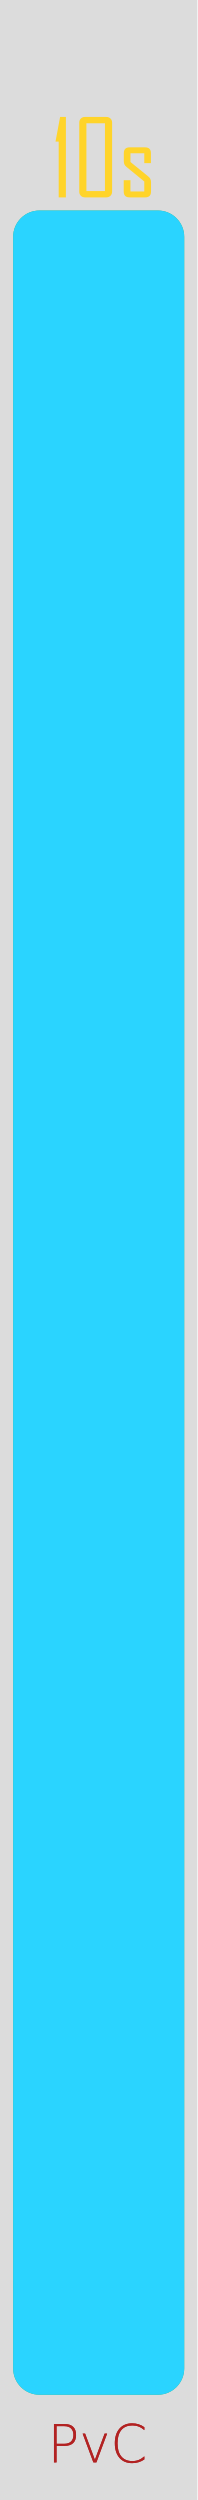
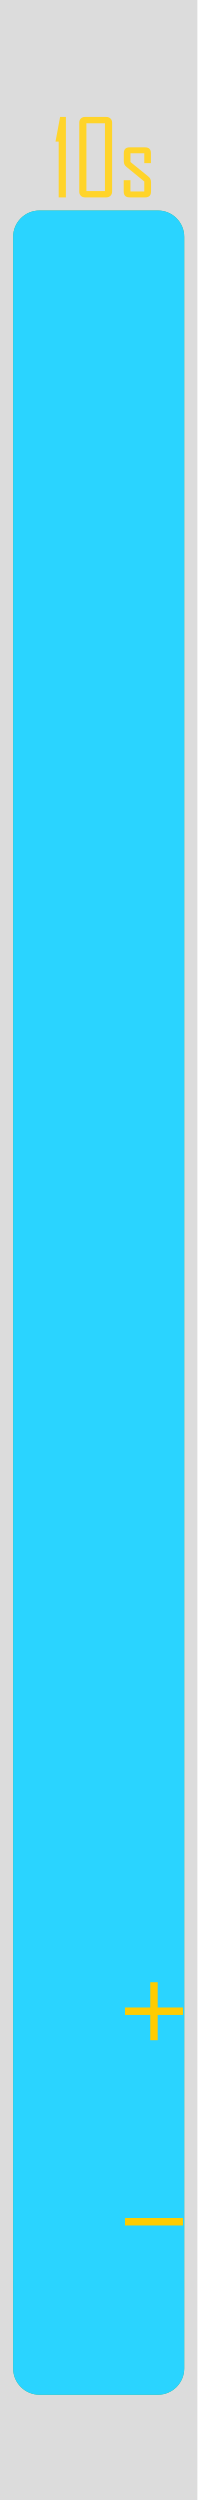
<svg xmlns="http://www.w3.org/2000/svg" xmlns:xlink="http://www.w3.org/1999/xlink" width="30" height="380" viewBox="0 0 30 380" version="1.1" id="svg8">
  <defs id="defs2">
    <linearGradient id="linearGradient900">
      <stop style="stop-color:#fffafa;stop-opacity:1;" offset="0" id="stop896" />
      <stop style="stop-color:#fffafa;stop-opacity:0;" offset="1" id="stop898" />
    </linearGradient>
    <linearGradient xlink:href="#linearGradient900" id="linearGradient906" gradientUnits="userSpaceOnUse" x1="29.104" y1="247.863" x2="-33.073" y2="247.674" spreadMethod="reflect" gradientTransform="matrix(-1,0,0,1,23.8125,0)" />
    <clipPath id="clip444">
      <path id="path24586" d="m 1201.582,338.199 h 18 v 18 h -18 z m 0,0" />
    </clipPath>
    <clipPath id="clip89">
      <rect id="rect4864" height="19" width="18" x="0" y="0" />
    </clipPath>
    <clipPath id="clip90">
      <path id="path4861" d="m 0.898,0.129 h 16.25 v 17.883 h -16.25 z m 0,0" />
    </clipPath>
    <mask id="mask44">
      <g transform="matrix(0.2645833,0,0,0.2645833,89.35879,128.5777)" id="g4858" style="filter:url(#alpha)">
        <rect id="rect4856" style="fill:#000000;fill-opacity:0.15;stroke:none" height="3351.5" width="3052.87" y="0" x="0" />
      </g>
    </mask>
    <filter height="1" width="1" y="0" x="0" filterUnits="objectBoundingBox" id="alpha">
      <feColorMatrix id="feColorMatrix4149" values="0 0 0 0 1 0 0 0 0 1 0 0 0 0 1 0 0 0 1 0" in="SourceGraphic" type="matrix" />
    </filter>
    <clipPath id="clipPath17821">
      <rect id="rect17819" height="19" width="18" x="0" y="0" />
    </clipPath>
    <clipPath id="clipPath17825">
      <path id="path17823" d="m 0.898,0.129 h 16.25 v 17.883 h -16.25 z m 0,0" />
    </clipPath>
    <clipPath id="clip87">
      <rect id="rect4848" height="26" width="24" x="0" y="0" />
    </clipPath>
    <clipPath id="clip88">
      <path id="path4845" d="m 0.684,0.922 h 22.68 v 24.938 H 0.684 Z m 0,0" />
    </clipPath>
    <mask id="mask43">
      <g transform="matrix(0.2645833,0,0,0.2645833,89.35879,128.5777)" id="g4842" style="filter:url(#alpha)">
        <rect id="rect4840" style="fill:#000000;fill-opacity:0.15;stroke:none" height="3351.5" width="3052.87" y="0" x="0" />
      </g>
    </mask>
    <filter height="1" width="1" y="0" x="0" filterUnits="objectBoundingBox" id="filter17836">
      <feColorMatrix id="feColorMatrix17834" values="0 0 0 0 1 0 0 0 0 1 0 0 0 0 1 0 0 0 1 0" in="SourceGraphic" type="matrix" />
    </filter>
    <clipPath id="clipPath17840">
      <rect id="rect17838" height="26" width="24" x="0" y="0" />
    </clipPath>
    <clipPath id="clipPath17844">
      <path id="path17842" d="m 0.684,0.922 h 22.68 v 24.938 H 0.684 Z m 0,0" />
    </clipPath>
    <clipPath id="clip95">
      <rect id="rect4912" height="18" width="18" x="0" y="0" />
    </clipPath>
    <clipPath id="clip96">
      <path id="path4909" d="M 0.141,0.141 H 17.199 V 17.199 H 0.141 Z m 0,0" />
    </clipPath>
    <mask id="mask47">
      <g transform="matrix(0.2645833,0,0,0.2645833,88.61115,119.1986)" id="g4906" style="filter:url(#alpha-3)">
        <rect id="rect4904" style="fill:#000000;fill-opacity:0.33;stroke:none" height="3351.5" width="3052.87" y="0" x="0" />
      </g>
    </mask>
    <filter height="1" width="1" y="0" x="0" filterUnits="objectBoundingBox" id="alpha-3">
      <feColorMatrix id="feColorMatrix4149-6" values="0 0 0 0 1 0 0 0 0 1 0 0 0 0 1 0 0 0 1 0" in="SourceGraphic" type="matrix" />
    </filter>
    <clipPath id="clipPath18541">
      <rect id="rect18539" height="18" width="18" x="0" y="0" />
    </clipPath>
    <clipPath id="clipPath18545">
      <path id="path18543" d="M 0.141,0.141 H 17.199 V 17.199 H 0.141 Z m 0,0" />
    </clipPath>
    <clipPath id="clip93">
      <rect id="rect4896" height="24" width="22" x="0" y="0" />
    </clipPath>
    <clipPath id="clip94">
      <path id="path4893" d="M 0.039,0.039 H 21.301 V 23.422 H 0.039 Z m 0,0" />
    </clipPath>
    <mask id="mask46">
      <g transform="matrix(0.2645833,0,0,0.2645833,88.61115,119.1986)" id="g4890" style="filter:url(#alpha-3)">
        <rect id="rect4888" style="fill:#000000;fill-opacity:0.15;stroke:none" height="3351.5" width="3052.87" y="0" x="0" />
      </g>
    </mask>
    <filter height="1" width="1" y="0" x="0" filterUnits="objectBoundingBox" id="filter18556">
      <feColorMatrix id="feColorMatrix18554" values="0 0 0 0 1 0 0 0 0 1 0 0 0 0 1 0 0 0 1 0" in="SourceGraphic" type="matrix" />
    </filter>
    <clipPath id="clipPath18560">
      <rect id="rect18558" height="24" width="22" x="0" y="0" />
    </clipPath>
    <clipPath id="clipPath18564">
      <path id="path18562" d="M 0.039,0.039 H 21.301 V 23.422 H 0.039 Z m 0,0" />
    </clipPath>
    <clipPath id="clip91">
      <rect id="rect4880" height="32" width="29" x="0" y="0" />
    </clipPath>
    <clipPath id="clip92">
      <path id="path4877" d="M 0.508,0.5 H 28.855 V 31.68 H 0.508 Z m 0,0" />
    </clipPath>
    <mask id="mask45">
      <g transform="matrix(0.2645833,0,0,0.2645833,88.61115,119.1986)" id="g4874" style="filter:url(#alpha-3)">
        <rect id="rect4872" style="fill:#000000;fill-opacity:0.15;stroke:none" height="3351.5" width="3052.87" y="0" x="0" />
      </g>
    </mask>
    <filter height="1" width="1" y="0" x="0" filterUnits="objectBoundingBox" id="filter18575">
      <feColorMatrix id="feColorMatrix18573" values="0 0 0 0 1 0 0 0 0 1 0 0 0 0 1 0 0 0 1 0" in="SourceGraphic" type="matrix" />
    </filter>
    <clipPath id="clipPath18579">
      <rect id="rect18577" height="32" width="29" x="0" y="0" />
    </clipPath>
    <clipPath id="clipPath18583">
      <path id="path18581" d="M 0.508,0.5 H 28.855 V 31.68 H 0.508 Z m 0,0" />
    </clipPath>
    <clipPath id="clip89-6">
      <rect id="rect4864-5" height="19" width="18" x="0" y="0" />
    </clipPath>
    <clipPath id="clip90-1">
      <path id="path4861-0" d="m 0.898,0.129 h 16.25 v 17.883 h -16.25 z m 0,0" />
    </clipPath>
    <mask id="mask44-6">
      <g transform="matrix(0.2645833,0,0,0.2645833,89.35879,128.5777)" id="g4858-0" style="filter:url(#alpha-33)">
        <rect id="rect4856-3" style="fill:#000000;fill-opacity:0.15;stroke:none" height="3351.5" width="3052.87" y="0" x="0" />
      </g>
    </mask>
    <filter height="1" width="1" y="0" x="0" filterUnits="objectBoundingBox" id="alpha-33">
      <feColorMatrix id="feColorMatrix4149-4" values="0 0 0 0 1 0 0 0 0 1 0 0 0 0 1 0 0 0 1 0" in="SourceGraphic" type="matrix" />
    </filter>
    <clipPath id="clipPath17821-8">
      <rect id="rect17819-6" height="19" width="18" x="0" y="0" />
    </clipPath>
    <clipPath id="clipPath17825-7">
      <path id="path17823-4" d="m 0.898,0.129 h 16.25 v 17.883 h -16.25 z m 0,0" />
    </clipPath>
    <clipPath id="clip87-3">
      <rect id="rect4848-7" height="26" width="24" x="0" y="0" />
    </clipPath>
    <clipPath id="clip88-2">
      <path id="path4845-7" d="m 0.684,0.922 h 22.68 v 24.938 H 0.684 Z m 0,0" />
    </clipPath>
    <mask id="mask43-0">
      <g transform="matrix(0.2645833,0,0,0.2645833,89.35879,128.5777)" id="g4842-9" style="filter:url(#alpha-33)">
        <rect id="rect4840-3" style="fill:#000000;fill-opacity:0.15;stroke:none" height="3351.5" width="3052.87" y="0" x="0" />
      </g>
    </mask>
    <filter height="1" width="1" y="0" x="0" filterUnits="objectBoundingBox" id="filter17836-8">
      <feColorMatrix id="feColorMatrix17834-9" values="0 0 0 0 1 0 0 0 0 1 0 0 0 0 1 0 0 0 1 0" in="SourceGraphic" type="matrix" />
    </filter>
    <clipPath id="clipPath17840-7">
      <rect id="rect17838-4" height="26" width="24" x="0" y="0" />
    </clipPath>
    <clipPath id="clipPath17844-4">
      <path id="path17842-8" d="m 0.684,0.922 h 22.68 v 24.938 H 0.684 Z m 0,0" />
    </clipPath>
    <clipPath id="clip89-8">
      <rect id="rect4864-9" height="19" width="18" x="0" y="0" />
    </clipPath>
    <clipPath id="clip90-8">
      <path id="path4861-3" d="m 0.898,0.129 h 16.25 v 17.883 h -16.25 z m 0,0" />
    </clipPath>
    <mask id="mask44-2">
      <g transform="matrix(0.2645833,0,0,0.2645833,89.35879,128.5777)" id="g4858-4" style="filter:url(#alpha-7)">
        <rect id="rect4856-7" style="fill:#000000;fill-opacity:0.15;stroke:none" height="3351.5" width="3052.87" y="0" x="0" />
      </g>
    </mask>
    <filter height="1" width="1" y="0" x="0" filterUnits="objectBoundingBox" id="alpha-7">
      <feColorMatrix id="feColorMatrix4149-5" values="0 0 0 0 1 0 0 0 0 1 0 0 0 0 1 0 0 0 1 0" in="SourceGraphic" type="matrix" />
    </filter>
    <clipPath id="clipPath17821-7">
      <rect id="rect17819-1" height="19" width="18" x="0" y="0" />
    </clipPath>
    <clipPath id="clipPath17825-9">
      <path id="path17823-5" d="m 0.898,0.129 h 16.25 v 17.883 h -16.25 z m 0,0" />
    </clipPath>
    <clipPath id="clip87-0">
      <rect id="rect4848-6" height="26" width="24" x="0" y="0" />
    </clipPath>
    <clipPath id="clip88-1">
      <path id="path4845-2" d="m 0.684,0.922 h 22.68 v 24.938 H 0.684 Z m 0,0" />
    </clipPath>
    <mask id="mask43-9">
      <g transform="matrix(0.2645833,0,0,0.2645833,89.35879,128.5777)" id="g4842-8" style="filter:url(#alpha-7)">
        <rect id="rect4840-0" style="fill:#000000;fill-opacity:0.15;stroke:none" height="3351.5" width="3052.87" y="0" x="0" />
      </g>
    </mask>
    <filter height="1" width="1" y="0" x="0" filterUnits="objectBoundingBox" id="filter17836-86">
      <feColorMatrix id="feColorMatrix17834-7" values="0 0 0 0 1 0 0 0 0 1 0 0 0 0 1 0 0 0 1 0" in="SourceGraphic" type="matrix" />
    </filter>
    <clipPath id="clipPath17840-5">
      <rect id="rect17838-41" height="26" width="24" x="0" y="0" />
    </clipPath>
    <clipPath id="clipPath17844-3">
      <path id="path17842-0" d="m 0.684,0.922 h 22.68 v 24.938 H 0.684 Z m 0,0" />
    </clipPath>
    <clipPath id="clip89-2">
      <rect id="rect4864-94" height="19" width="18" x="0" y="0" />
    </clipPath>
    <clipPath id="clip90-4">
      <path id="path4861-2" d="m 0.898,0.129 h 16.25 v 17.883 h -16.25 z m 0,0" />
    </clipPath>
    <mask id="mask44-1">
      <g transform="matrix(0.2645833,0,0,0.2645833,89.35879,128.5777)" id="g4858-1" style="filter:url(#alpha-35)">
        <rect id="rect4856-9" style="fill:#000000;fill-opacity:0.15;stroke:none" height="3351.5" width="3052.87" y="0" x="0" />
      </g>
    </mask>
    <filter height="1" width="1" y="0" x="0" filterUnits="objectBoundingBox" id="alpha-35">
      <feColorMatrix id="feColorMatrix4149-40" values="0 0 0 0 1 0 0 0 0 1 0 0 0 0 1 0 0 0 1 0" in="SourceGraphic" type="matrix" />
    </filter>
    <clipPath id="clipPath17821-74">
      <rect id="rect17819-5" height="19" width="18" x="0" y="0" />
    </clipPath>
    <clipPath id="clipPath17825-0">
      <path id="path17823-8" d="m 0.898,0.129 h 16.25 v 17.883 h -16.25 z m 0,0" />
    </clipPath>
    <clipPath id="clip87-7">
      <rect id="rect4848-8" height="26" width="24" x="0" y="0" />
    </clipPath>
    <clipPath id="clip88-0">
      <path id="path4845-0" d="m 0.684,0.922 h 22.68 v 24.938 H 0.684 Z m 0,0" />
    </clipPath>
    <mask id="mask43-7">
      <g transform="matrix(0.2645833,0,0,0.2645833,89.35879,128.5777)" id="g4842-7" style="filter:url(#alpha-35)">
        <rect id="rect4840-9" style="fill:#000000;fill-opacity:0.15;stroke:none" height="3351.5" width="3052.87" y="0" x="0" />
      </g>
    </mask>
    <filter height="1" width="1" y="0" x="0" filterUnits="objectBoundingBox" id="filter17836-5">
      <feColorMatrix id="feColorMatrix17834-97" values="0 0 0 0 1 0 0 0 0 1 0 0 0 0 1 0 0 0 1 0" in="SourceGraphic" type="matrix" />
    </filter>
    <clipPath id="clipPath17840-9">
      <rect id="rect17838-2" height="26" width="24" x="0" y="0" />
    </clipPath>
    <clipPath id="clipPath17844-9">
      <path id="path17842-1" d="m 0.684,0.922 h 22.68 v 24.938 H 0.684 Z m 0,0" />
    </clipPath>
    <clipPath id="clip95-9">
      <rect id="rect4912-2" height="18" width="18" x="0" y="0" />
    </clipPath>
    <clipPath id="clip96-0">
      <path id="path4909-6" d="M 0.141,0.141 H 17.199 V 17.199 H 0.141 Z m 0,0" />
    </clipPath>
    <mask id="mask47-8">
      <g transform="matrix(0.2645833,0,0,0.2645833,88.61115,119.1986)" id="g4906-9" style="filter:url(#alpha-3-5)">
        <rect id="rect4904-9" style="fill:#000000;fill-opacity:0.33;stroke:none" height="3351.5" width="3052.87" y="0" x="0" />
      </g>
    </mask>
    <filter height="1" width="1" y="0" x="0" filterUnits="objectBoundingBox" id="alpha-3-5">
      <feColorMatrix id="feColorMatrix4149-6-1" values="0 0 0 0 1 0 0 0 0 1 0 0 0 0 1 0 0 0 1 0" in="SourceGraphic" type="matrix" />
    </filter>
    <clipPath id="clipPath18541-0">
      <rect id="rect18539-5" height="18" width="18" x="0" y="0" />
    </clipPath>
    <clipPath id="clipPath18545-7">
      <path id="path18543-7" d="M 0.141,0.141 H 17.199 V 17.199 H 0.141 Z m 0,0" />
    </clipPath>
    <clipPath id="clip93-2">
      <rect id="rect4896-0" height="24" width="22" x="0" y="0" />
    </clipPath>
    <clipPath id="clip94-2">
      <path id="path4893-2" d="M 0.039,0.039 H 21.301 V 23.422 H 0.039 Z m 0,0" />
    </clipPath>
    <mask id="mask46-8">
      <g transform="matrix(0.2645833,0,0,0.2645833,88.61115,119.1986)" id="g4890-0" style="filter:url(#alpha-3-5)">
        <rect id="rect4888-0" style="fill:#000000;fill-opacity:0.15;stroke:none" height="3351.5" width="3052.87" y="0" x="0" />
      </g>
    </mask>
    <filter height="1" width="1" y="0" x="0" filterUnits="objectBoundingBox" id="filter18556-3">
      <feColorMatrix id="feColorMatrix18554-0" values="0 0 0 0 1 0 0 0 0 1 0 0 0 0 1 0 0 0 1 0" in="SourceGraphic" type="matrix" />
    </filter>
    <clipPath id="clipPath18560-4">
      <rect id="rect18558-7" height="24" width="22" x="0" y="0" />
    </clipPath>
    <clipPath id="clipPath18564-8">
      <path id="path18562-4" d="M 0.039,0.039 H 21.301 V 23.422 H 0.039 Z m 0,0" />
    </clipPath>
    <clipPath id="clip91-4">
      <rect id="rect4880-5" height="32" width="29" x="0" y="0" />
    </clipPath>
    <clipPath id="clip92-8">
      <path id="path4877-8" d="M 0.508,0.5 H 28.855 V 31.68 H 0.508 Z m 0,0" />
    </clipPath>
    <mask id="mask45-8">
      <g transform="matrix(0.2645833,0,0,0.2645833,88.61115,119.1986)" id="g4874-2" style="filter:url(#alpha-3-5)">
        <rect id="rect4872-7" style="fill:#000000;fill-opacity:0.15;stroke:none" height="3351.5" width="3052.87" y="0" x="0" />
      </g>
    </mask>
    <filter height="1" width="1" y="0" x="0" filterUnits="objectBoundingBox" id="filter18575-4">
      <feColorMatrix id="feColorMatrix18573-7" values="0 0 0 0 1 0 0 0 0 1 0 0 0 0 1 0 0 0 1 0" in="SourceGraphic" type="matrix" />
    </filter>
    <clipPath id="clipPath18579-1">
      <rect id="rect18577-1" height="32" width="29" x="0" y="0" />
    </clipPath>
    <clipPath id="clipPath18583-2">
      <path id="path18581-1" d="M 0.508,0.5 H 28.855 V 31.68 H 0.508 Z m 0,0" />
    </clipPath>
    <clipPath id="clip89-65">
      <rect id="rect4864-1" height="19" width="18" x="0" y="0" />
    </clipPath>
    <clipPath id="clip90-6">
      <path id="path4861-7" d="m 0.898,0.129 h 16.25 v 17.883 h -16.25 z m 0,0" />
    </clipPath>
    <mask id="mask44-9">
      <g transform="matrix(0.2645833,0,0,0.2645833,89.35879,128.5777)" id="g4858-2" style="filter:url(#alpha-5)">
        <rect id="rect4856-6" style="fill:#000000;fill-opacity:0.15;stroke:none" height="3351.5" width="3052.87" y="0" x="0" />
      </g>
    </mask>
    <filter height="1" width="1" y="0" x="0" filterUnits="objectBoundingBox" id="alpha-5">
      <feColorMatrix id="feColorMatrix4149-68" values="0 0 0 0 1 0 0 0 0 1 0 0 0 0 1 0 0 0 1 0" in="SourceGraphic" type="matrix" />
    </filter>
    <clipPath id="clipPath17821-70">
      <rect id="rect17819-9" height="19" width="18" x="0" y="0" />
    </clipPath>
    <clipPath id="clipPath17825-73">
      <path id="path17823-3" d="m 0.898,0.129 h 16.25 v 17.883 h -16.25 z m 0,0" />
    </clipPath>
    <clipPath id="clip87-1">
      <rect id="rect4848-4" height="26" width="24" x="0" y="0" />
    </clipPath>
    <clipPath id="clip88-7">
      <path id="path4845-4" d="m 0.684,0.922 h 22.68 v 24.938 H 0.684 Z m 0,0" />
    </clipPath>
    <mask id="mask43-4">
      <g transform="matrix(0.2645833,0,0,0.2645833,89.35879,128.5777)" id="g4842-5" style="filter:url(#alpha-5)">
        <rect id="rect4840-8" style="fill:#000000;fill-opacity:0.15;stroke:none" height="3351.5" width="3052.87" y="0" x="0" />
      </g>
    </mask>
    <filter height="1" width="1" y="0" x="0" filterUnits="objectBoundingBox" id="filter17836-1">
      <feColorMatrix id="feColorMatrix17834-2" values="0 0 0 0 1 0 0 0 0 1 0 0 0 0 1 0 0 0 1 0" in="SourceGraphic" type="matrix" />
    </filter>
    <clipPath id="clipPath17840-1">
      <rect id="rect17838-3" height="26" width="24" x="0" y="0" />
    </clipPath>
    <clipPath id="clipPath17844-48">
      <path id="path17842-2" d="m 0.684,0.922 h 22.68 v 24.938 H 0.684 Z m 0,0" />
    </clipPath>
    <clipPath id="clip95-98">
      <rect id="rect4912-8" height="18" width="18" x="0" y="0" />
    </clipPath>
    <clipPath id="clip96-6">
      <path id="path4909-8" d="M 0.141,0.141 H 17.199 V 17.199 H 0.141 Z m 0,0" />
    </clipPath>
    <mask id="mask47-83">
      <g transform="matrix(0.2645833,0,0,0.2645833,88.61115,119.1986)" id="g4906-2" style="filter:url(#alpha-3-8)">
        <rect id="rect4904-97" style="fill:#000000;fill-opacity:0.33;stroke:none" height="3351.5" width="3052.87" y="0" x="0" />
      </g>
    </mask>
    <filter height="1" width="1" y="0" x="0" filterUnits="objectBoundingBox" id="alpha-3-8">
      <feColorMatrix id="feColorMatrix4149-6-5" values="0 0 0 0 1 0 0 0 0 1 0 0 0 0 1 0 0 0 1 0" in="SourceGraphic" type="matrix" />
    </filter>
    <clipPath id="clipPath18541-2">
      <rect id="rect18539-7" height="18" width="18" x="0" y="0" />
    </clipPath>
    <clipPath id="clipPath18545-1">
      <path id="path18543-9" d="M 0.141,0.141 H 17.199 V 17.199 H 0.141 Z m 0,0" />
    </clipPath>
    <clipPath id="clip93-28">
      <rect id="rect4896-08" height="24" width="22" x="0" y="0" />
    </clipPath>
    <clipPath id="clip94-1">
      <path id="path4893-25" d="M 0.039,0.039 H 21.301 V 23.422 H 0.039 Z m 0,0" />
    </clipPath>
    <mask id="mask46-5">
      <g transform="matrix(0.2645833,0,0,0.2645833,88.61115,119.1986)" id="g4890-06" style="filter:url(#alpha-3-8)">
        <rect id="rect4888-6" style="fill:#000000;fill-opacity:0.15;stroke:none" height="3351.5" width="3052.87" y="0" x="0" />
      </g>
    </mask>
    <filter height="1" width="1" y="0" x="0" filterUnits="objectBoundingBox" id="filter18556-37">
      <feColorMatrix id="feColorMatrix18554-4" values="0 0 0 0 1 0 0 0 0 1 0 0 0 0 1 0 0 0 1 0" in="SourceGraphic" type="matrix" />
    </filter>
    <clipPath id="clipPath18560-3">
      <rect id="rect18558-1" height="24" width="22" x="0" y="0" />
    </clipPath>
    <clipPath id="clipPath18564-0">
      <path id="path18562-3" d="M 0.039,0.039 H 21.301 V 23.422 H 0.039 Z m 0,0" />
    </clipPath>
    <clipPath id="clip91-0">
      <rect id="rect4880-0" height="32" width="29" x="0" y="0" />
    </clipPath>
    <clipPath id="clip92-5">
      <path id="path4877-2" d="M 0.508,0.5 H 28.855 V 31.68 H 0.508 Z m 0,0" />
    </clipPath>
    <mask id="mask45-87">
      <g transform="matrix(0.2645833,0,0,0.2645833,88.61115,119.1986)" id="g4874-6" style="filter:url(#alpha-3-8)">
        <rect id="rect4872-72" style="fill:#000000;fill-opacity:0.15;stroke:none" height="3351.5" width="3052.87" y="0" x="0" />
      </g>
    </mask>
    <filter height="1" width="1" y="0" x="0" filterUnits="objectBoundingBox" id="filter18575-1">
      <feColorMatrix id="feColorMatrix18573-0" values="0 0 0 0 1 0 0 0 0 1 0 0 0 0 1 0 0 0 1 0" in="SourceGraphic" type="matrix" />
    </filter>
    <clipPath id="clipPath18579-6">
      <rect id="rect18577-2" height="32" width="29" x="0" y="0" />
    </clipPath>
    <clipPath id="clipPath18583-3">
      <path id="path18581-5" d="M 0.508,0.5 H 28.855 V 31.68 H 0.508 Z m 0,0" />
    </clipPath>
    <clipPath id="clip89-88">
      <rect id="rect4864-8" height="19" width="18" x="0" y="0" />
    </clipPath>
    <clipPath id="clip90-2">
      <path id="path4861-9" d="m 0.898,0.129 h 16.25 v 17.883 h -16.25 z m 0,0" />
    </clipPath>
    <mask id="mask44-11">
      <g transform="matrix(0.2645833,0,0,0.2645833,89.35879,128.5777)" id="g4858-17" style="filter:url(#alpha-9)">
        <rect id="rect4856-0" style="fill:#000000;fill-opacity:0.15;stroke:none" height="3351.5" width="3052.87" y="0" x="0" />
      </g>
    </mask>
    <filter height="1" width="1" y="0" x="0" filterUnits="objectBoundingBox" id="alpha-9">
      <feColorMatrix id="feColorMatrix4149-1" values="0 0 0 0 1 0 0 0 0 1 0 0 0 0 1 0 0 0 1 0" in="SourceGraphic" type="matrix" />
    </filter>
    <clipPath id="clipPath17821-1">
      <rect id="rect17819-65" height="19" width="18" x="0" y="0" />
    </clipPath>
    <clipPath id="clipPath17825-4">
      <path id="path17823-2" d="m 0.898,0.129 h 16.25 v 17.883 h -16.25 z m 0,0" />
    </clipPath>
    <clipPath id="clip87-14">
      <rect id="rect4848-3" height="26" width="24" x="0" y="0" />
    </clipPath>
    <clipPath id="clip88-05">
      <path id="path4845-28" d="m 0.684,0.922 h 22.68 v 24.938 H 0.684 Z m 0,0" />
    </clipPath>
    <mask id="mask43-6">
      <g transform="matrix(0.2645833,0,0,0.2645833,89.35879,128.5777)" id="g4842-3" style="filter:url(#alpha-9)">
        <rect id="rect4840-35" style="fill:#000000;fill-opacity:0.15;stroke:none" height="3351.5" width="3052.87" y="0" x="0" />
      </g>
    </mask>
    <filter height="1" width="1" y="0" x="0" filterUnits="objectBoundingBox" id="filter17836-7">
      <feColorMatrix id="feColorMatrix17834-6" values="0 0 0 0 1 0 0 0 0 1 0 0 0 0 1 0 0 0 1 0" in="SourceGraphic" type="matrix" />
    </filter>
    <clipPath id="clipPath17840-2">
      <rect id="rect17838-1" height="26" width="24" x="0" y="0" />
    </clipPath>
    <clipPath id="clipPath17844-6">
      <path id="path17842-9" d="m 0.684,0.922 h 22.68 v 24.938 H 0.684 Z m 0,0" />
    </clipPath>
    <clipPath id="clip95-96">
      <rect id="rect4912-7" height="18" width="18" x="0" y="0" />
    </clipPath>
    <clipPath id="clip96-4">
      <path id="path4909-9" d="M 0.141,0.141 H 17.199 V 17.199 H 0.141 Z m 0,0" />
    </clipPath>
    <mask id="mask47-6">
      <g transform="matrix(0.2645833,0,0,0.2645833,88.61115,119.1986)" id="g4906-5" style="filter:url(#alpha-3-0)">
        <rect id="rect4904-0" style="fill:#000000;fill-opacity:0.33;stroke:none" height="3351.5" width="3052.87" y="0" x="0" />
      </g>
    </mask>
    <filter height="1" width="1" y="0" x="0" filterUnits="objectBoundingBox" id="alpha-3-0">
      <feColorMatrix id="feColorMatrix4149-6-6" values="0 0 0 0 1 0 0 0 0 1 0 0 0 0 1 0 0 0 1 0" in="SourceGraphic" type="matrix" />
    </filter>
    <clipPath id="clipPath18541-4">
      <rect id="rect18539-8" height="18" width="18" x="0" y="0" />
    </clipPath>
    <clipPath id="clipPath18545-4">
      <path id="path18543-97" d="M 0.141,0.141 H 17.199 V 17.199 H 0.141 Z m 0,0" />
    </clipPath>
    <clipPath id="clip93-8">
      <rect id="rect4896-4" height="24" width="22" x="0" y="0" />
    </clipPath>
    <clipPath id="clip94-12">
      <path id="path4893-6" d="M 0.039,0.039 H 21.301 V 23.422 H 0.039 Z m 0,0" />
    </clipPath>
    <mask id="mask46-0">
      <g transform="matrix(0.2645833,0,0,0.2645833,88.61115,119.1986)" id="g4890-01" style="filter:url(#alpha-3-0)">
        <rect id="rect4888-5" style="fill:#000000;fill-opacity:0.15;stroke:none" height="3351.5" width="3052.87" y="0" x="0" />
      </g>
    </mask>
    <filter height="1" width="1" y="0" x="0" filterUnits="objectBoundingBox" id="filter18556-9">
      <feColorMatrix id="feColorMatrix18554-5" values="0 0 0 0 1 0 0 0 0 1 0 0 0 0 1 0 0 0 1 0" in="SourceGraphic" type="matrix" />
    </filter>
    <clipPath id="clipPath18560-8">
      <rect id="rect18558-4" height="24" width="22" x="0" y="0" />
    </clipPath>
    <clipPath id="clipPath18564-06">
      <path id="path18562-1" d="M 0.039,0.039 H 21.301 V 23.422 H 0.039 Z m 0,0" />
    </clipPath>
    <clipPath id="clip91-44">
      <rect id="rect4880-8" height="32" width="29" x="0" y="0" />
    </clipPath>
    <clipPath id="clip92-56">
      <path id="path4877-6" d="M 0.508,0.5 H 28.855 V 31.68 H 0.508 Z m 0,0" />
    </clipPath>
    <mask id="mask45-6">
      <g transform="matrix(0.2645833,0,0,0.2645833,88.61115,119.1986)" id="g4874-8" style="filter:url(#alpha-3-0)">
        <rect id="rect4872-1" style="fill:#000000;fill-opacity:0.15;stroke:none" height="3351.5" width="3052.87" y="0" x="0" />
      </g>
    </mask>
    <filter height="1" width="1" y="0" x="0" filterUnits="objectBoundingBox" id="filter18575-8">
      <feColorMatrix id="feColorMatrix18573-1" values="0 0 0 0 1 0 0 0 0 1 0 0 0 0 1 0 0 0 1 0" in="SourceGraphic" type="matrix" />
    </filter>
    <clipPath id="clipPath18579-7">
      <rect id="rect18577-3" height="32" width="29" x="0" y="0" />
    </clipPath>
    <clipPath id="clipPath18583-5">
      <path id="path18581-12" d="M 0.508,0.5 H 28.855 V 31.68 H 0.508 Z m 0,0" />
    </clipPath>
    <clipPath id="clip89-1">
      <rect id="rect4864-3" height="19" width="18" x="0" y="0" />
    </clipPath>
    <clipPath id="clip90-0">
      <path id="path4861-4" d="m 0.898,0.129 h 16.25 v 17.883 h -16.25 z m 0,0" />
    </clipPath>
    <mask id="mask44-119">
      <g transform="matrix(0.2645833,0,0,0.2645833,89.35879,128.5777)" id="g4858-6" style="filter:url(#alpha-2)">
        <rect id="rect4856-95" style="fill:#000000;fill-opacity:0.15;stroke:none" height="3351.5" width="3052.87" y="0" x="0" />
      </g>
    </mask>
    <filter height="1" width="1" y="0" x="0" filterUnits="objectBoundingBox" id="alpha-2">
      <feColorMatrix id="feColorMatrix4149-7" values="0 0 0 0 1 0 0 0 0 1 0 0 0 0 1 0 0 0 1 0" in="SourceGraphic" type="matrix" />
    </filter>
    <clipPath id="clipPath17821-0">
      <rect id="rect17819-7" height="19" width="18" x="0" y="0" />
    </clipPath>
    <clipPath id="clipPath17825-8">
      <path id="path17823-49" d="m 0.898,0.129 h 16.25 v 17.883 h -16.25 z m 0,0" />
    </clipPath>
    <clipPath id="clip87-34">
      <rect id="rect4848-74" height="26" width="24" x="0" y="0" />
    </clipPath>
    <clipPath id="clip88-6">
      <path id="path4845-5" d="m 0.684,0.922 h 22.68 v 24.938 H 0.684 Z m 0,0" />
    </clipPath>
    <mask id="mask43-97">
      <g transform="matrix(0.2645833,0,0,0.2645833,89.35879,128.5777)" id="g4842-92" style="filter:url(#alpha-2)">
        <rect id="rect4840-2" style="fill:#000000;fill-opacity:0.15;stroke:none" height="3351.5" width="3052.87" y="0" x="0" />
      </g>
    </mask>
    <filter height="1" width="1" y="0" x="0" filterUnits="objectBoundingBox" id="filter17836-51">
      <feColorMatrix id="feColorMatrix17834-5" values="0 0 0 0 1 0 0 0 0 1 0 0 0 0 1 0 0 0 1 0" in="SourceGraphic" type="matrix" />
    </filter>
    <clipPath id="clipPath17840-72">
      <rect id="rect17838-18" height="26" width="24" x="0" y="0" />
    </clipPath>
    <clipPath id="clipPath17844-5">
      <path id="path17842-19" d="m 0.684,0.922 h 22.68 v 24.938 H 0.684 Z m 0,0" />
    </clipPath>
  </defs>
  <g id="layer1" transform="translate(0,-196.4583)">
    <rect style="fill:#dcdcdc;fill-opacity:1;stroke:none;stroke-width:1.155;stroke-linecap:butt;stroke-linejoin:miter;stroke-miterlimit:2;stroke-dasharray:none;stroke-opacity:1;paint-order:normal" id="rect892" width="30" height="380" x="1.7763568e-015" y="196.458" rx="0" ry="0" />
    <rect style="display:inline;fill:#3cb371;fill-opacity:1;stroke:none;stroke-width:1.044;stroke-linecap:butt;stroke-linejoin:miter;stroke-miterlimit:2;stroke-dasharray:none;stroke-opacity:1;paint-order:normal" id="rect849" width="26" height="332" x="2" y="228.458" rx="4" ry="4" />
    <text id="text1078" y="570.742" x="7.228" style="font-style:normal;font-variant:normal;font-weight:bold;font-stretch:normal;font-size:13.333px;line-height:1.25;font-family:'DejaVu Sans Mono';-inkscape-font-specification:'DejaVu Sans Mono, Bold';font-variant-ligatures:normal;font-variant-caps:normal;font-variant-numeric:normal;font-feature-settings:normal;text-align:start;letter-spacing:0px;word-spacing:0px;writing-mode:lr-tb;text-anchor:start;display:none;fill:#b22222;fill-opacity:1;stroke:none" xml:space="preserve">
      <tspan style="font-style:normal;font-variant:normal;font-weight:200;font-stretch:normal;font-size:8px;font-family:'DejaVu Sans';-inkscape-font-specification:'DejaVu Sans, Ultra-Light';font-variant-ligatures:normal;font-variant-caps:normal;font-variant-numeric:normal;font-feature-settings:normal;text-align:start;writing-mode:lr-tb;text-anchor:start;fill:#b22222" y="570.742" x="7.228" id="tspan1076">PvC</tspan>
    </text>
    <text id="text1089" y="222.052" x="7.854" style="font-style:normal;font-variant:normal;font-weight:200;font-stretch:normal;font-size:10.667px;line-height:1.25;font-family:'DejaVu Sans';-inkscape-font-specification:'DejaVu Sans, Ultra-Light';font-variant-ligatures:normal;font-variant-caps:normal;font-variant-numeric:normal;font-feature-settings:normal;text-align:start;letter-spacing:0px;word-spacing:0px;writing-mode:lr-tb;text-anchor:start;display:none;fill:#b22222;fill-opacity:1;stroke:none" xml:space="preserve">
      <tspan id="tspan1169" x="7.854" y="222.052">VU</tspan>
    </text>
    <g transform="matrix(2.952756,0,0,2.952756,-257.6471,-118.3464)" id="layer1-7" style="display:none">
      <path style="fill:#e6e6e6;fill-opacity:1;fill-rule:nonzero;stroke:#636663;stroke-width:0.25;stroke-miterlimit:4;stroke-dasharray:none;stroke-opacity:1" d="m 92.789,127.429 c -2.235,0 -4.053,-1.818 -4.053,-4.053 0,-2.235 1.818,-4.053 4.053,-4.053 2.235,0 4.053,1.818 4.053,4.053 0,2.235 -1.818,4.053 -4.053,4.053" id="path7255" />
      <path style="fill:#e6e6e6;fill-opacity:1;fill-rule:nonzero;stroke:#636663;stroke-width:0.25;stroke-miterlimit:4;stroke-dasharray:none;stroke-opacity:1" d="m 92.789,126.295 c -1.61,0 -2.919,-1.309 -2.919,-2.919 0,-1.61 1.309,-2.919 2.919,-2.919 1.61,0 2.919,1.309 2.919,2.919 0,1.61 -1.309,2.919 -2.919,2.919" id="path7261" />
      <path style="fill:#000000;fill-opacity:1;fill-rule:nonzero;stroke:none;stroke-width:0.353" d="m 94.589,123.376 c 0,0.994 -0.806,1.8 -1.8,1.8 -0.994,0 -1.8,-0.806 -1.8,-1.8 0,-0.994 0.806,-1.8 1.8,-1.8 0.994,0 1.8,0.806 1.8,1.8" id="path7265" />
    </g>
-     <g aria-label="PvC" style="font-style:normal;font-variant:normal;font-weight:bold;font-stretch:normal;font-size:13.333px;line-height:1.25;font-family:'DejaVu Sans Mono';-inkscape-font-specification:'DejaVu Sans Mono, Bold';font-variant-ligatures:normal;font-variant-caps:normal;font-variant-numeric:normal;font-feature-settings:normal;text-align:start;letter-spacing:0px;word-spacing:0px;writing-mode:lr-tb;text-anchor:start;display:inline;fill:#b22222;fill-opacity:1;stroke:none" id="text1183">
-       <path d="m 8.595,565.234 v 2.68 h 1.199 q 0.652,0 1.008,-0.348 0.359,-0.348 0.359,-0.996 0,-0.637 -0.359,-0.988 -0.355,-0.348 -1.008,-0.348 z m -0.391,-0.324 h 1.59 q 0.871,0 1.32,0.422 0.445,0.422 0.445,1.238 0,0.82 -0.445,1.242 -0.449,0.422 -1.32,0.422 H 8.595 v 2.508 h -0.391 z" style="font-style:normal;font-variant:normal;font-weight:200;font-stretch:normal;font-size:8px;font-family:'DejaVu Sans';-inkscape-font-specification:'DejaVu Sans, Ultra-Light';font-variant-ligatures:normal;font-variant-caps:normal;font-variant-numeric:normal;font-feature-settings:normal;text-align:start;writing-mode:lr-tb;text-anchor:start;fill:#b22222" id="path1185" />
-       <path d="m 12.563,566.367 h 0.375 l 1.484,3.98 1.48,-3.98 h 0.379 l -1.629,4.375 h -0.461 z" style="font-style:normal;font-variant:normal;font-weight:200;font-stretch:normal;font-size:8px;font-family:'DejaVu Sans';-inkscape-font-specification:'DejaVu Sans, Ultra-Light';font-variant-ligatures:normal;font-variant-caps:normal;font-variant-numeric:normal;font-feature-settings:normal;text-align:start;writing-mode:lr-tb;text-anchor:start;fill:#b22222" id="path1187" />
-       <path d="m 21.942,565.394 v 0.449 q -0.398,-0.363 -0.848,-0.539 -0.453,-0.18 -0.961,-0.18 -1.102,0 -1.684,0.695 -0.586,0.695 -0.586,2.012 0,1.316 0.586,2.016 0.582,0.699 1.684,0.699 0.508,0 0.961,-0.18 0.449,-0.184 0.848,-0.547 v 0.473 q -0.414,0.281 -0.879,0.422 -0.461,0.141 -0.977,0.141 -1.227,0 -1.93,-0.809 -0.703,-0.812 -0.703,-2.215 0,-1.406 0.703,-2.215 0.703,-0.812 1.93,-0.812 0.523,0 0.984,0.148 0.465,0.145 0.871,0.441 z" style="font-style:normal;font-variant:normal;font-weight:200;font-stretch:normal;font-size:8px;font-family:'DejaVu Sans';-inkscape-font-specification:'DejaVu Sans, Ultra-Light';font-variant-ligatures:normal;font-variant-caps:normal;font-variant-numeric:normal;font-feature-settings:normal;text-align:start;writing-mode:lr-tb;text-anchor:start;fill:#b22222" id="path1189" />
-     </g>
    <rect ry="4" rx="4" y="228.458" x="2" height="332" width="26" id="rect1180" style="display:inline;fill:#2ad4ff;fill-opacity:1;stroke:none;stroke-width:1.044;stroke-linecap:butt;stroke-linejoin:miter;stroke-miterlimit:2;stroke-dasharray:none;stroke-opacity:1;paint-order:normal" />
-     <g id="g1194" style="font-style:normal;font-variant:normal;font-weight:bold;font-stretch:normal;font-size:13.333px;line-height:1.25;font-family:'DejaVu Sans Mono';-inkscape-font-specification:'DejaVu Sans Mono, Bold';font-variant-ligatures:normal;font-variant-caps:normal;font-variant-numeric:normal;font-feature-settings:normal;text-align:start;letter-spacing:0px;word-spacing:0px;writing-mode:lr-tb;text-anchor:start;display:inline;fill:#b22222;fill-opacity:1;stroke:none" aria-label="PvC">
-       <path id="path1188" style="font-style:normal;font-variant:normal;font-weight:200;font-stretch:normal;font-size:8px;font-family:'DejaVu Sans';-inkscape-font-specification:'DejaVu Sans, Ultra-Light';font-variant-ligatures:normal;font-variant-caps:normal;font-variant-numeric:normal;font-feature-settings:normal;text-align:start;writing-mode:lr-tb;text-anchor:start;fill:#b22222" d="m 8.595,565.234 v 2.68 h 1.199 q 0.652,0 1.008,-0.348 0.359,-0.348 0.359,-0.996 0,-0.637 -0.359,-0.988 -0.355,-0.348 -1.008,-0.348 z m -0.391,-0.324 h 1.59 q 0.871,0 1.32,0.422 0.445,0.422 0.445,1.238 0,0.82 -0.445,1.242 -0.449,0.422 -1.32,0.422 H 8.595 v 2.508 h -0.391 z" />
-       <path id="path1190" style="font-style:normal;font-variant:normal;font-weight:200;font-stretch:normal;font-size:8px;font-family:'DejaVu Sans';-inkscape-font-specification:'DejaVu Sans, Ultra-Light';font-variant-ligatures:normal;font-variant-caps:normal;font-variant-numeric:normal;font-feature-settings:normal;text-align:start;writing-mode:lr-tb;text-anchor:start;fill:#b22222" d="m 12.563,566.367 h 0.375 l 1.484,3.98 1.48,-3.98 h 0.379 l -1.629,4.375 h -0.461 z" />
-       <path id="path1192" style="font-style:normal;font-variant:normal;font-weight:200;font-stretch:normal;font-size:8px;font-family:'DejaVu Sans';-inkscape-font-specification:'DejaVu Sans, Ultra-Light';font-variant-ligatures:normal;font-variant-caps:normal;font-variant-numeric:normal;font-feature-settings:normal;text-align:start;writing-mode:lr-tb;text-anchor:start;fill:#b22222" d="m 21.942,565.394 v 0.449 q -0.398,-0.363 -0.848,-0.539 -0.453,-0.18 -0.961,-0.18 -1.102,0 -1.684,0.695 -0.586,0.695 -0.586,2.012 0,1.316 0.586,2.016 0.582,0.699 1.684,0.699 0.508,0 0.961,-0.18 0.449,-0.184 0.848,-0.547 v 0.473 q -0.414,0.281 -0.879,0.422 -0.461,0.141 -0.977,0.141 -1.227,0 -1.93,-0.809 -0.703,-0.812 -0.703,-2.215 0,-1.406 0.703,-2.215 0.703,-0.812 1.93,-0.812 0.523,0 0.984,0.148 0.465,0.145 0.871,0.441 z" />
-     </g>
    <g aria-label="10s" style="font-style:normal;font-variant:normal;font-weight:normal;font-stretch:condensed;font-size:40px;line-height:1.25;font-family:'Agency FB';-inkscape-font-specification:'Agency FB Condensed';letter-spacing:0px;word-spacing:0px;fill:#ffd42a;fill-opacity:1;stroke:none" id="text1198">
      <path d="M 10.016,226.458 H 8.923 v -8.477 H 8.446 v -0.039 l 0.688,-3.711 h 0.883 z" style="font-style:normal;font-variant:normal;font-weight:normal;font-stretch:condensed;font-size:16px;font-family:'Agency FB';-inkscape-font-specification:'Agency FB Condensed';fill:#ffd42a;fill-opacity:1" id="path1200" />
      <path d="m 17.04,225.591 q 0,0.383 -0.25,0.625 -0.25,0.242 -0.633,0.242 H 12.915 q -0.383,0 -0.625,-0.242 -0.242,-0.242 -0.242,-0.625 v -10.492 q 0,-0.383 0.242,-0.625 0.242,-0.242 0.625,-0.242 h 3.242 q 0.383,0 0.633,0.242 0.25,0.242 0.25,0.625 z m -1.086,-0.094 V 215.193 H 13.133 v 10.305 z" style="font-style:normal;font-variant:normal;font-weight:normal;font-stretch:condensed;font-size:16px;font-family:'Agency FB';-inkscape-font-specification:'Agency FB Condensed';fill:#ffd42a;fill-opacity:1" id="path1202" />
      <path d="m 22.954,225.576 q 0,0.883 -0.883,0.883 h -2.383 q -0.883,0 -0.883,-0.883 v -1.727 h 1.023 v 1.711 h 2.102 v -1.516 l -2.719,-2.227 Q 18.821,221.505 18.821,221.005 v -1.266 q 0,-0.883 0.883,-0.883 h 2.352 q 0.883,0 0.883,0.883 v 1.516 h -1.008 v -1.5 h -2.102 v 1.328 l 2.742,2.227 q 0.383,0.305 0.383,0.828 z" style="font-style:normal;font-variant:normal;font-weight:normal;font-stretch:condensed;font-size:16px;font-family:'Agency FB';-inkscape-font-specification:'Agency FB Condensed';fill:#ffd42a;fill-opacity:1" id="path1204" />
    </g>
+     <path id="path1182" d="m 19,502.163 h 8.809" style="fill:#ffcc00;stroke:#ffcc00;stroke-width:1.134;stroke-linecap:butt;stroke-linejoin:miter;stroke-miterlimit:4;stroke-dasharray:none;stroke-opacity:1" />
+     <path style="fill:none;fill-opacity:1;stroke:#ffcc00;stroke-width:1.134;stroke-linecap:butt;stroke-linejoin:miter;stroke-miterlimit:4;stroke-dasharray:none;stroke-dashoffset:0;stroke-opacity:1" d="m 23.404,497.758 v 8.809" id="path1190" />
+     <path style="fill:#ffcc00;stroke:#ffcc00;stroke-width:1.134;stroke-linecap:butt;stroke-linejoin:miter;stroke-miterlimit:4;stroke-dasharray:none;stroke-opacity:1" d="m 19,534.163 h 8.809" id="path1201" />
  </g>
</svg>
